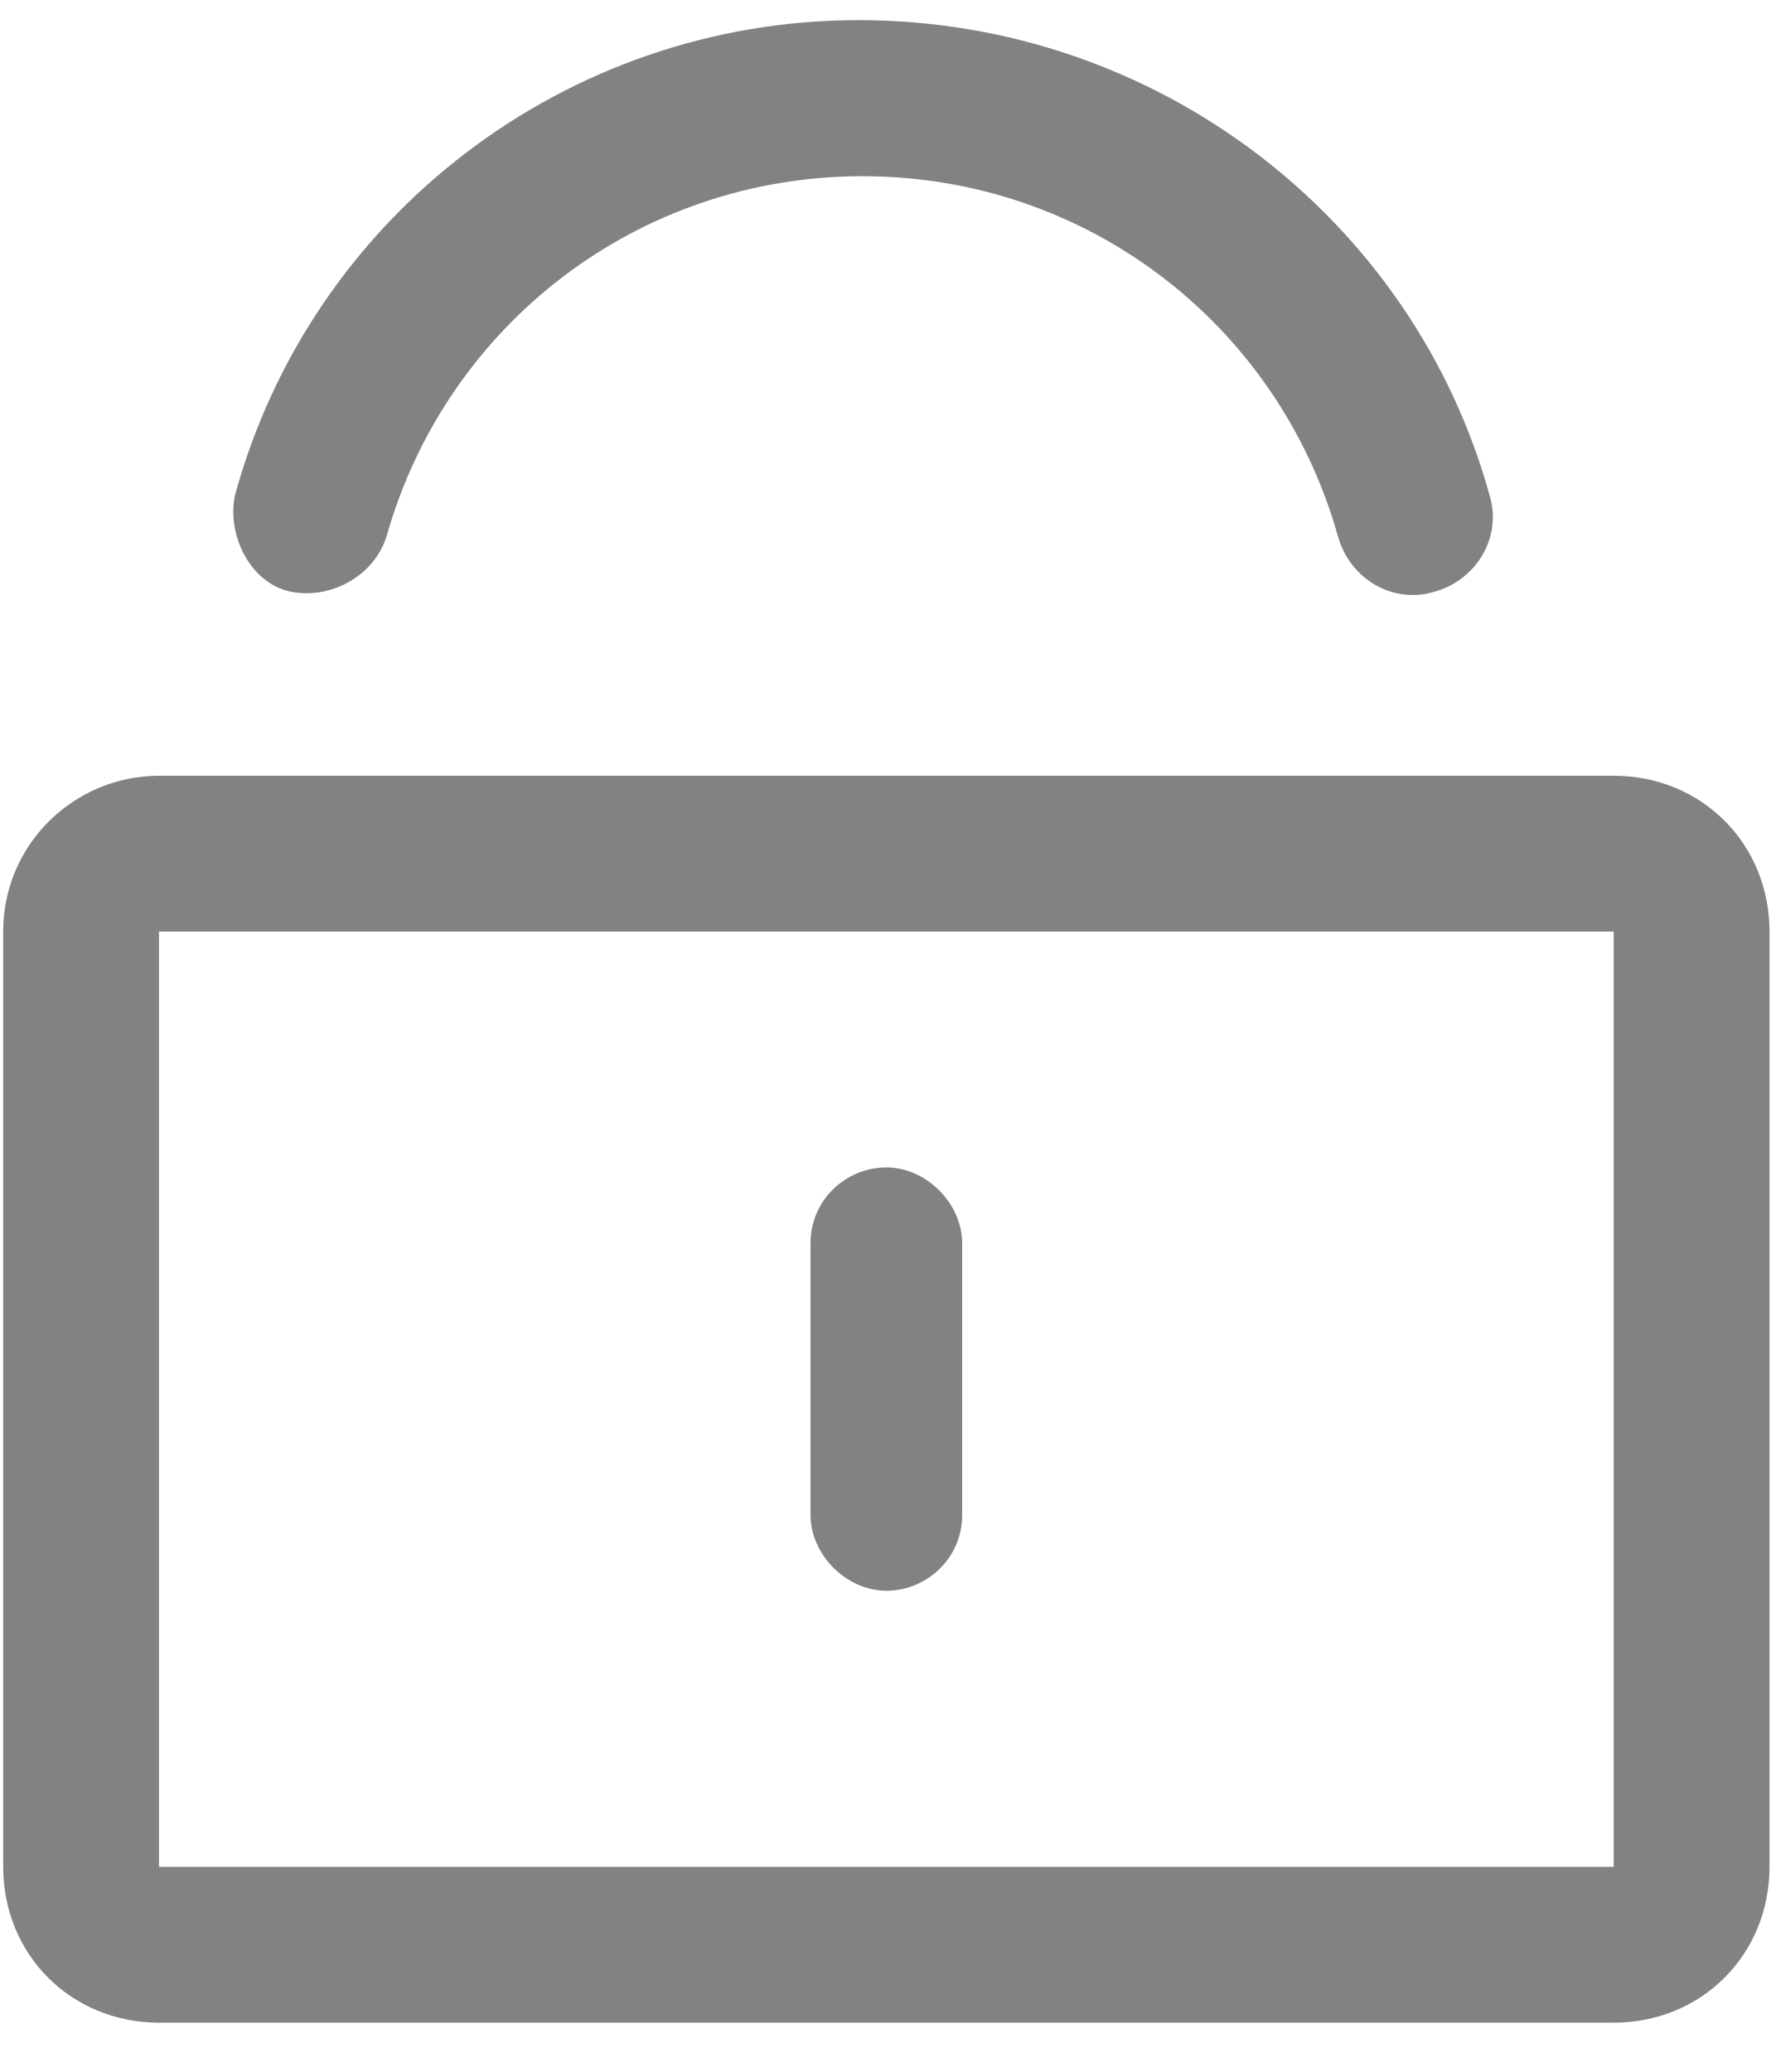
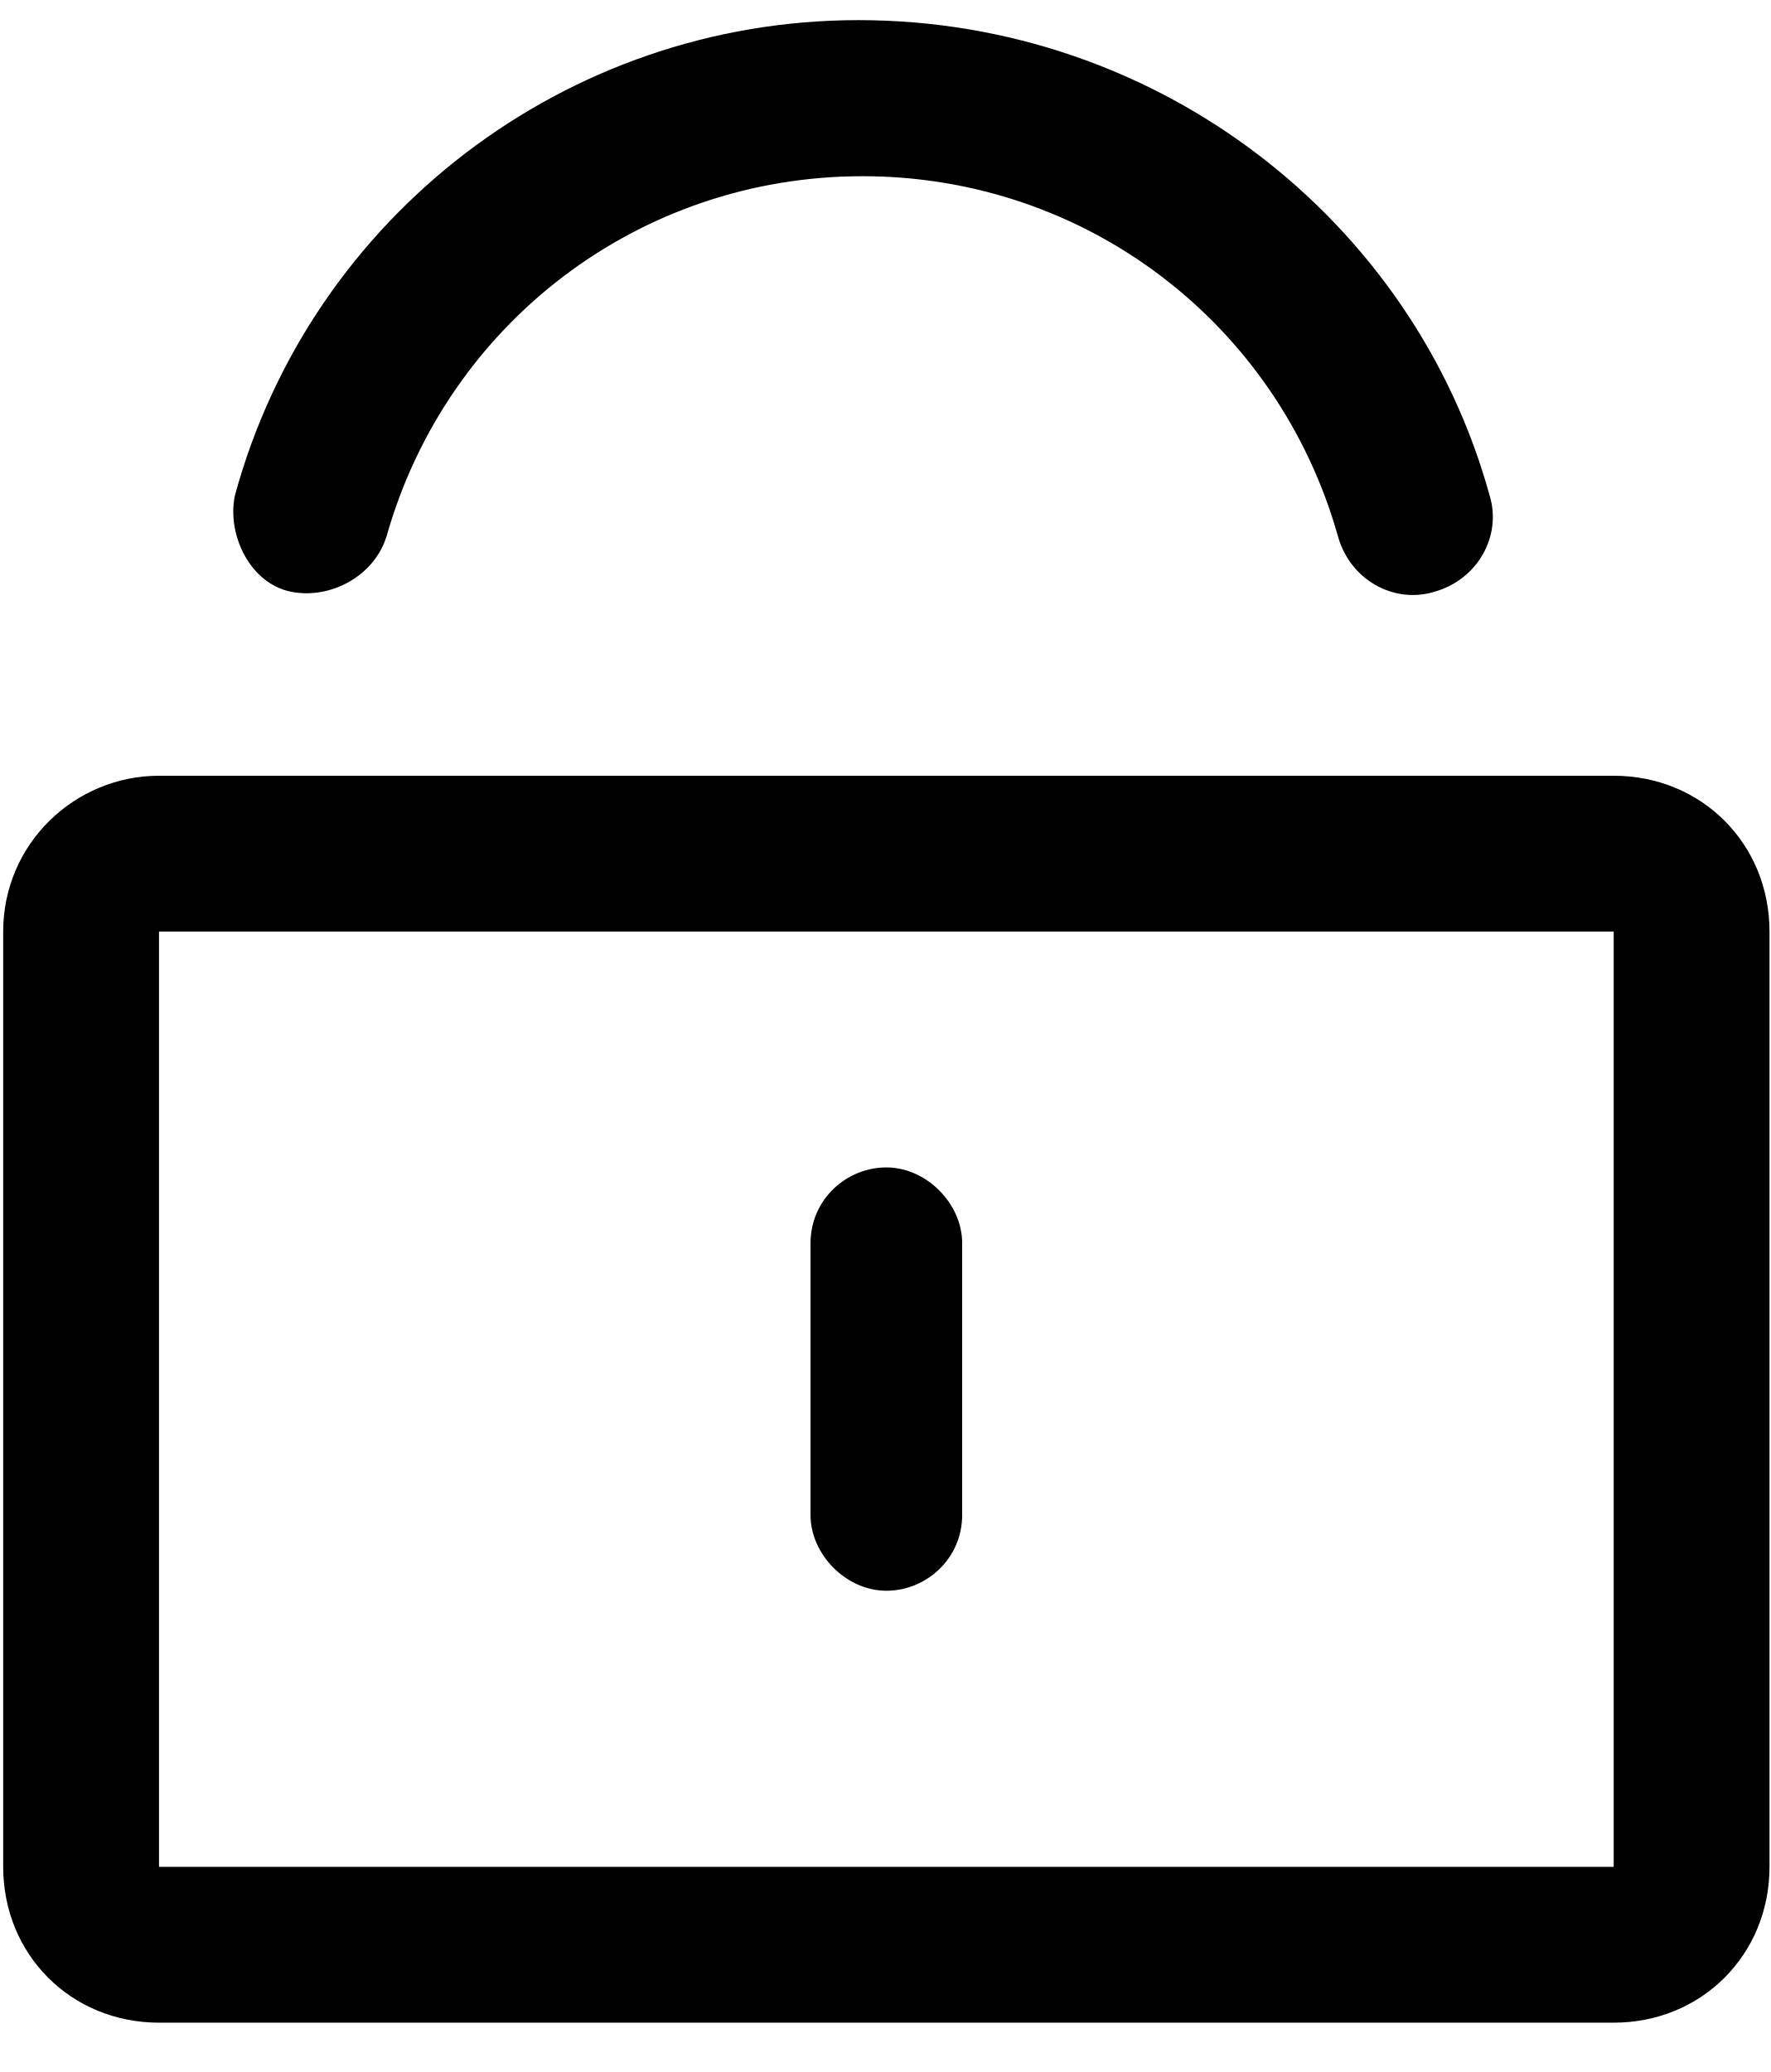
- <svg xmlns="http://www.w3.org/2000/svg" version="1.1" id="图层_1" x="0px" y="0px" viewBox="0 0 721.7 844.3" style="enable-background:new 0 0 721.7 844.3;" xml:space="preserve">
-   <style type="text/css">
- 	.st0{fill:#828282;}
- </style>
-   <path class="st0" d="M64.8,379.6v381.1h592.8V379.6H64.8z M64.8,316.1h592.8c35.8,0,63.5,27.7,63.5,63.5v381.1  c0,35.8-27.7,63.5-63.5,63.5H64.8c-35.8,0-63.5-27.7-63.5-63.5V379.6C1.3,343.7,30.6,316.1,64.8,316.1L64.8,316.1z M607.1,202.1  c4.9,16.3-4.9,34.2-22.8,39.1c-16.3,4.9-34.2-4.9-39.1-22.8C520.8,132,442.7,71.8,351.5,71.8S182.1,132,157.6,218.3  c-4.9,16.3-22.8,26.1-39.1,22.8c-16.3-3.3-26.1-22.8-22.8-39.1C126.7,88,230.9,8.2,349.8,8.2C472,8.2,576.2,89.7,607.1,202.1  L607.1,202.1z M607.1,202.1" />
-   <path class="st0" d="M330.3,506.6c0-17.9,14.7-30.9,30.9-30.9c16.3,0,30.9,14.7,30.9,30.9v110.7c0,17.9-14.7,30.9-30.9,30.9  c-16.3,0-30.9-14.7-30.9-30.9V506.6z M330.3,506.6" />
+ <svg xmlns="http://www.w3.org/2000/svg" version="1.1" x="0" y="0" viewBox="0 0 721.7 844.3" xml:space="preserve">
+   <path d="M64.8 379.6v381.1h592.8V379.6H64.8zm0-63.5h592.8c35.8 0 63.5 27.7 63.5 63.5v381.1c0 35.8-27.7 63.5-63.5 63.5H64.8c-35.8 0-63.5-27.7-63.5-63.5V379.6c0-35.9 29.3-63.5 63.5-63.5zm542.3-114c4.9 16.3-4.9 34.2-22.8 39.1-16.3 4.9-34.2-4.9-39.1-22.8C520.8 132 442.7 71.8 351.5 71.8S182.1 132 157.6 218.3c-4.9 16.3-22.8 26.1-39.1 22.8-16.3-3.3-26.1-22.8-22.8-39.1C126.7 88 230.9 8.2 349.8 8.2c122.2 0 226.4 81.5 257.3 193.9zm0 0" />
+   <path d="M330.3 506.6c0-17.9 14.7-30.9 30.9-30.9 16.3 0 30.9 14.7 30.9 30.9v110.7c0 17.9-14.7 30.9-30.9 30.9-16.3 0-30.9-14.7-30.9-30.9V506.6zm0 0" />
</svg>
